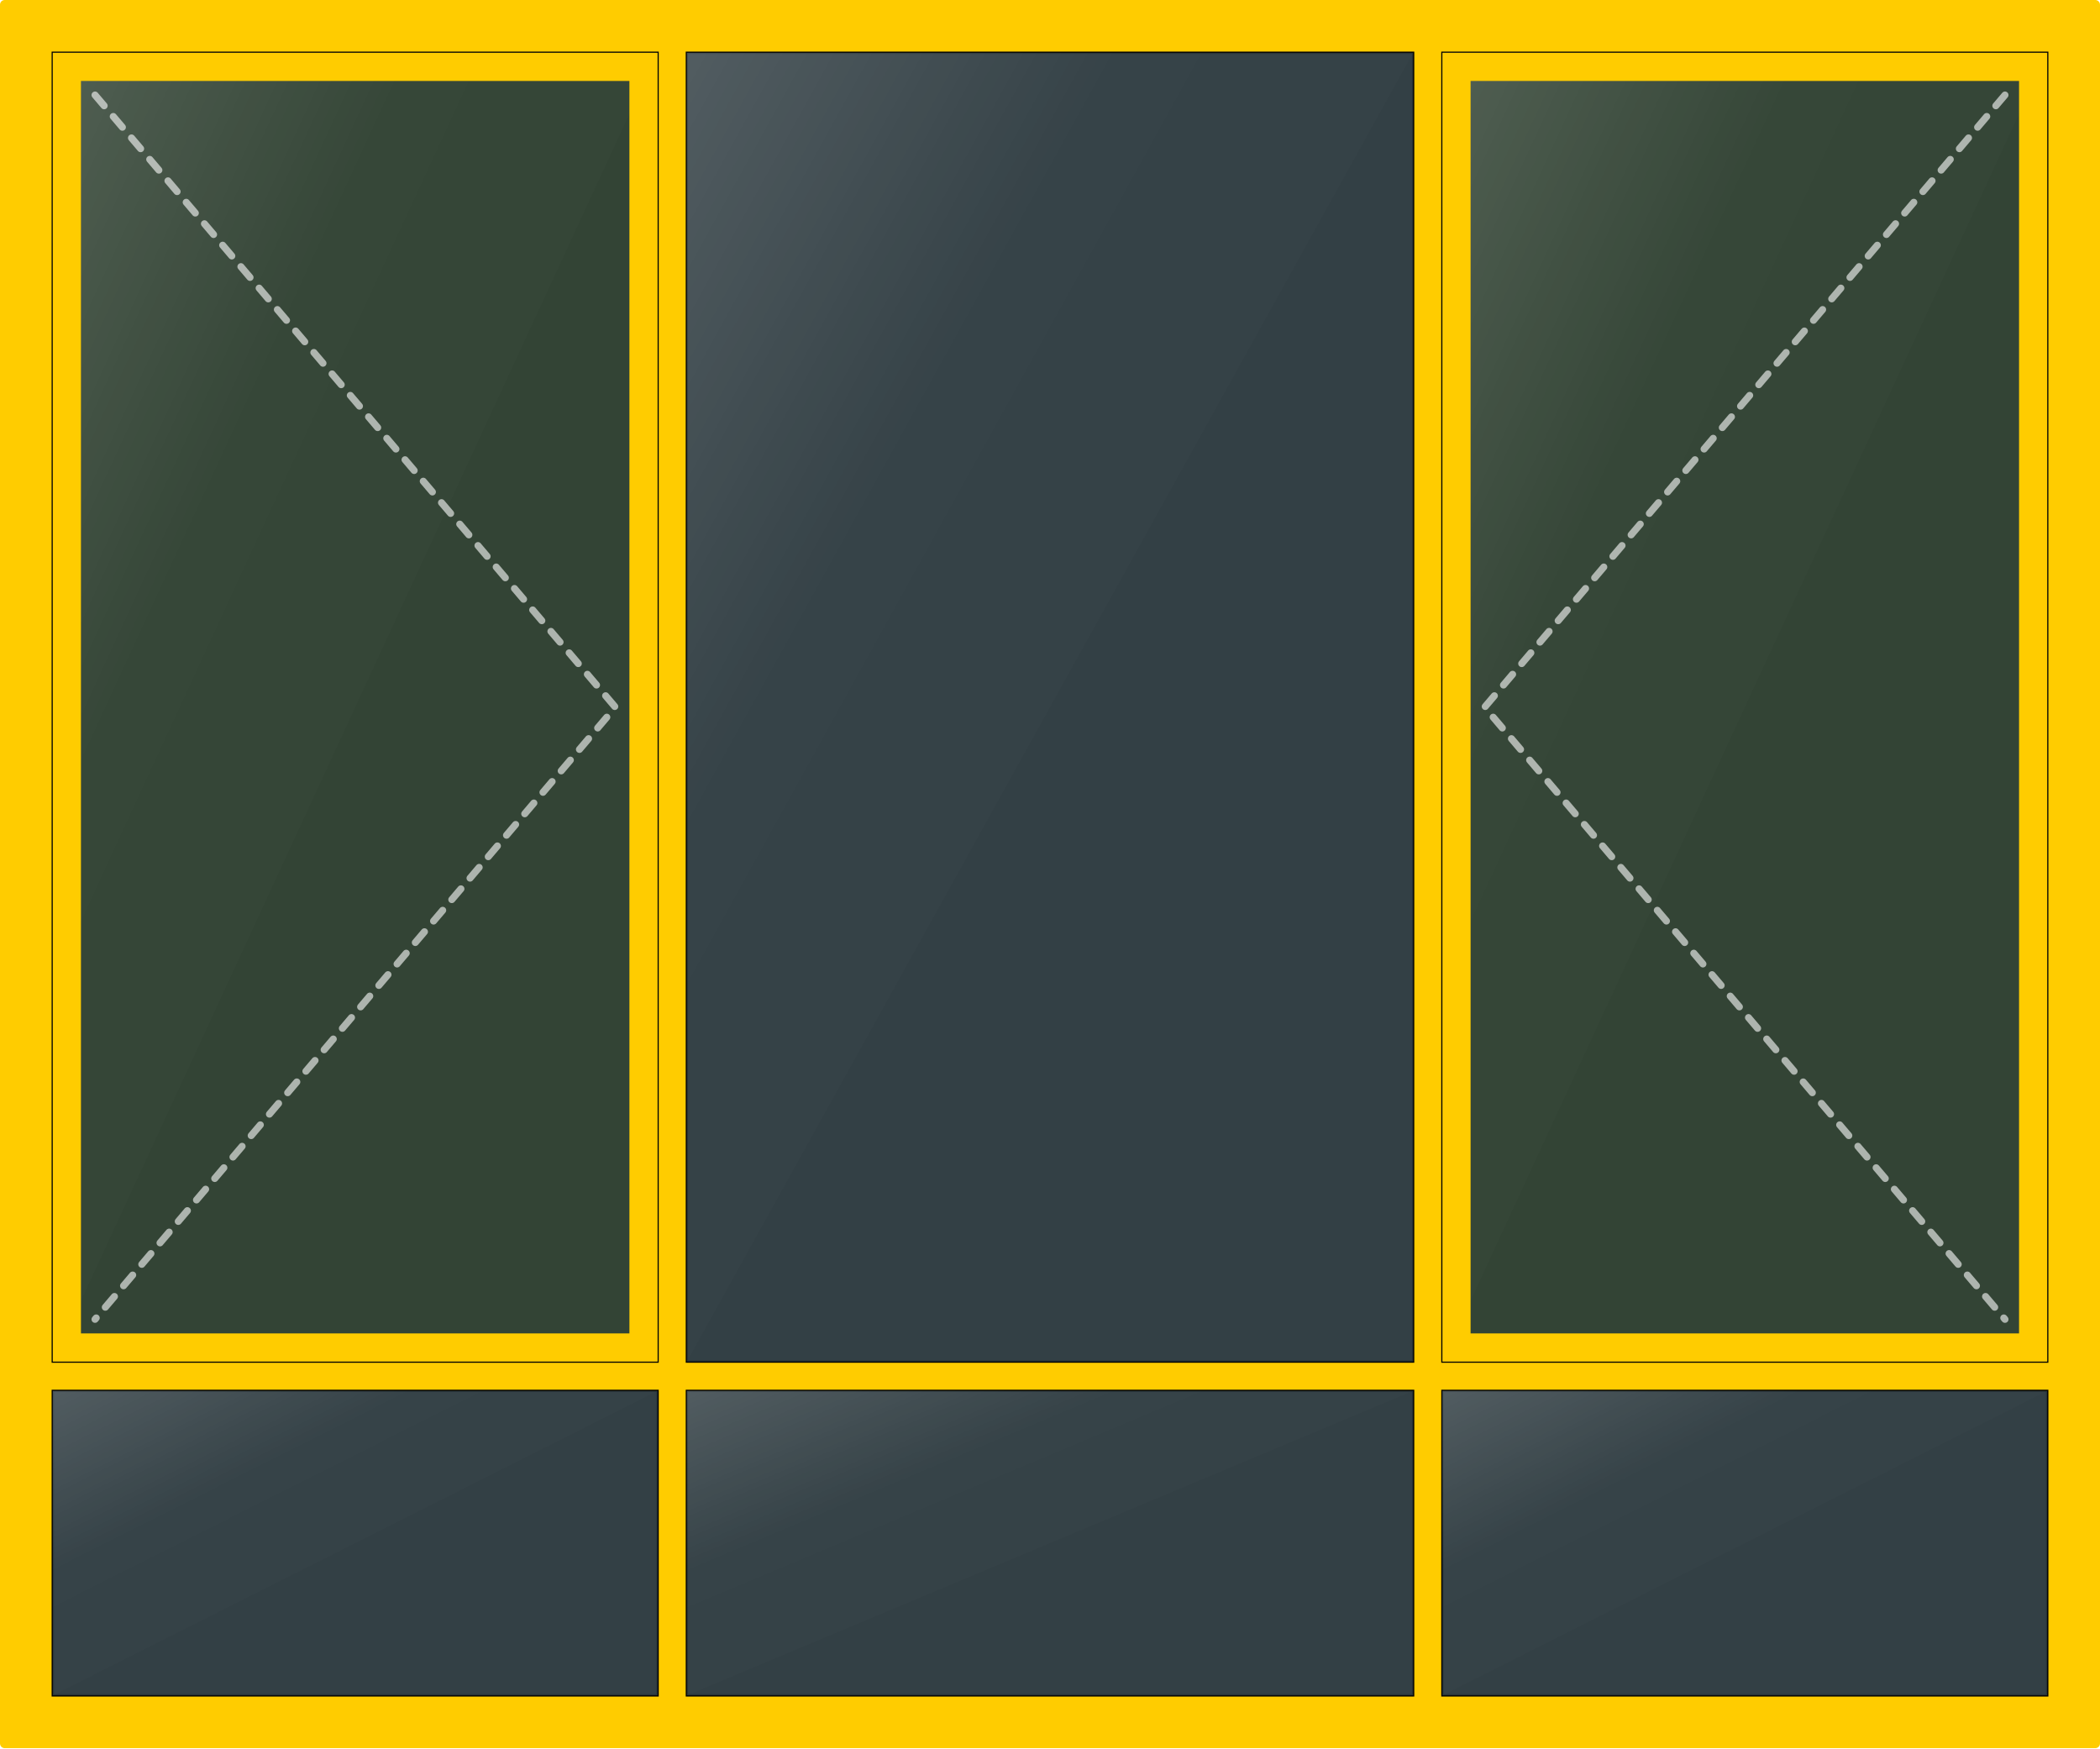
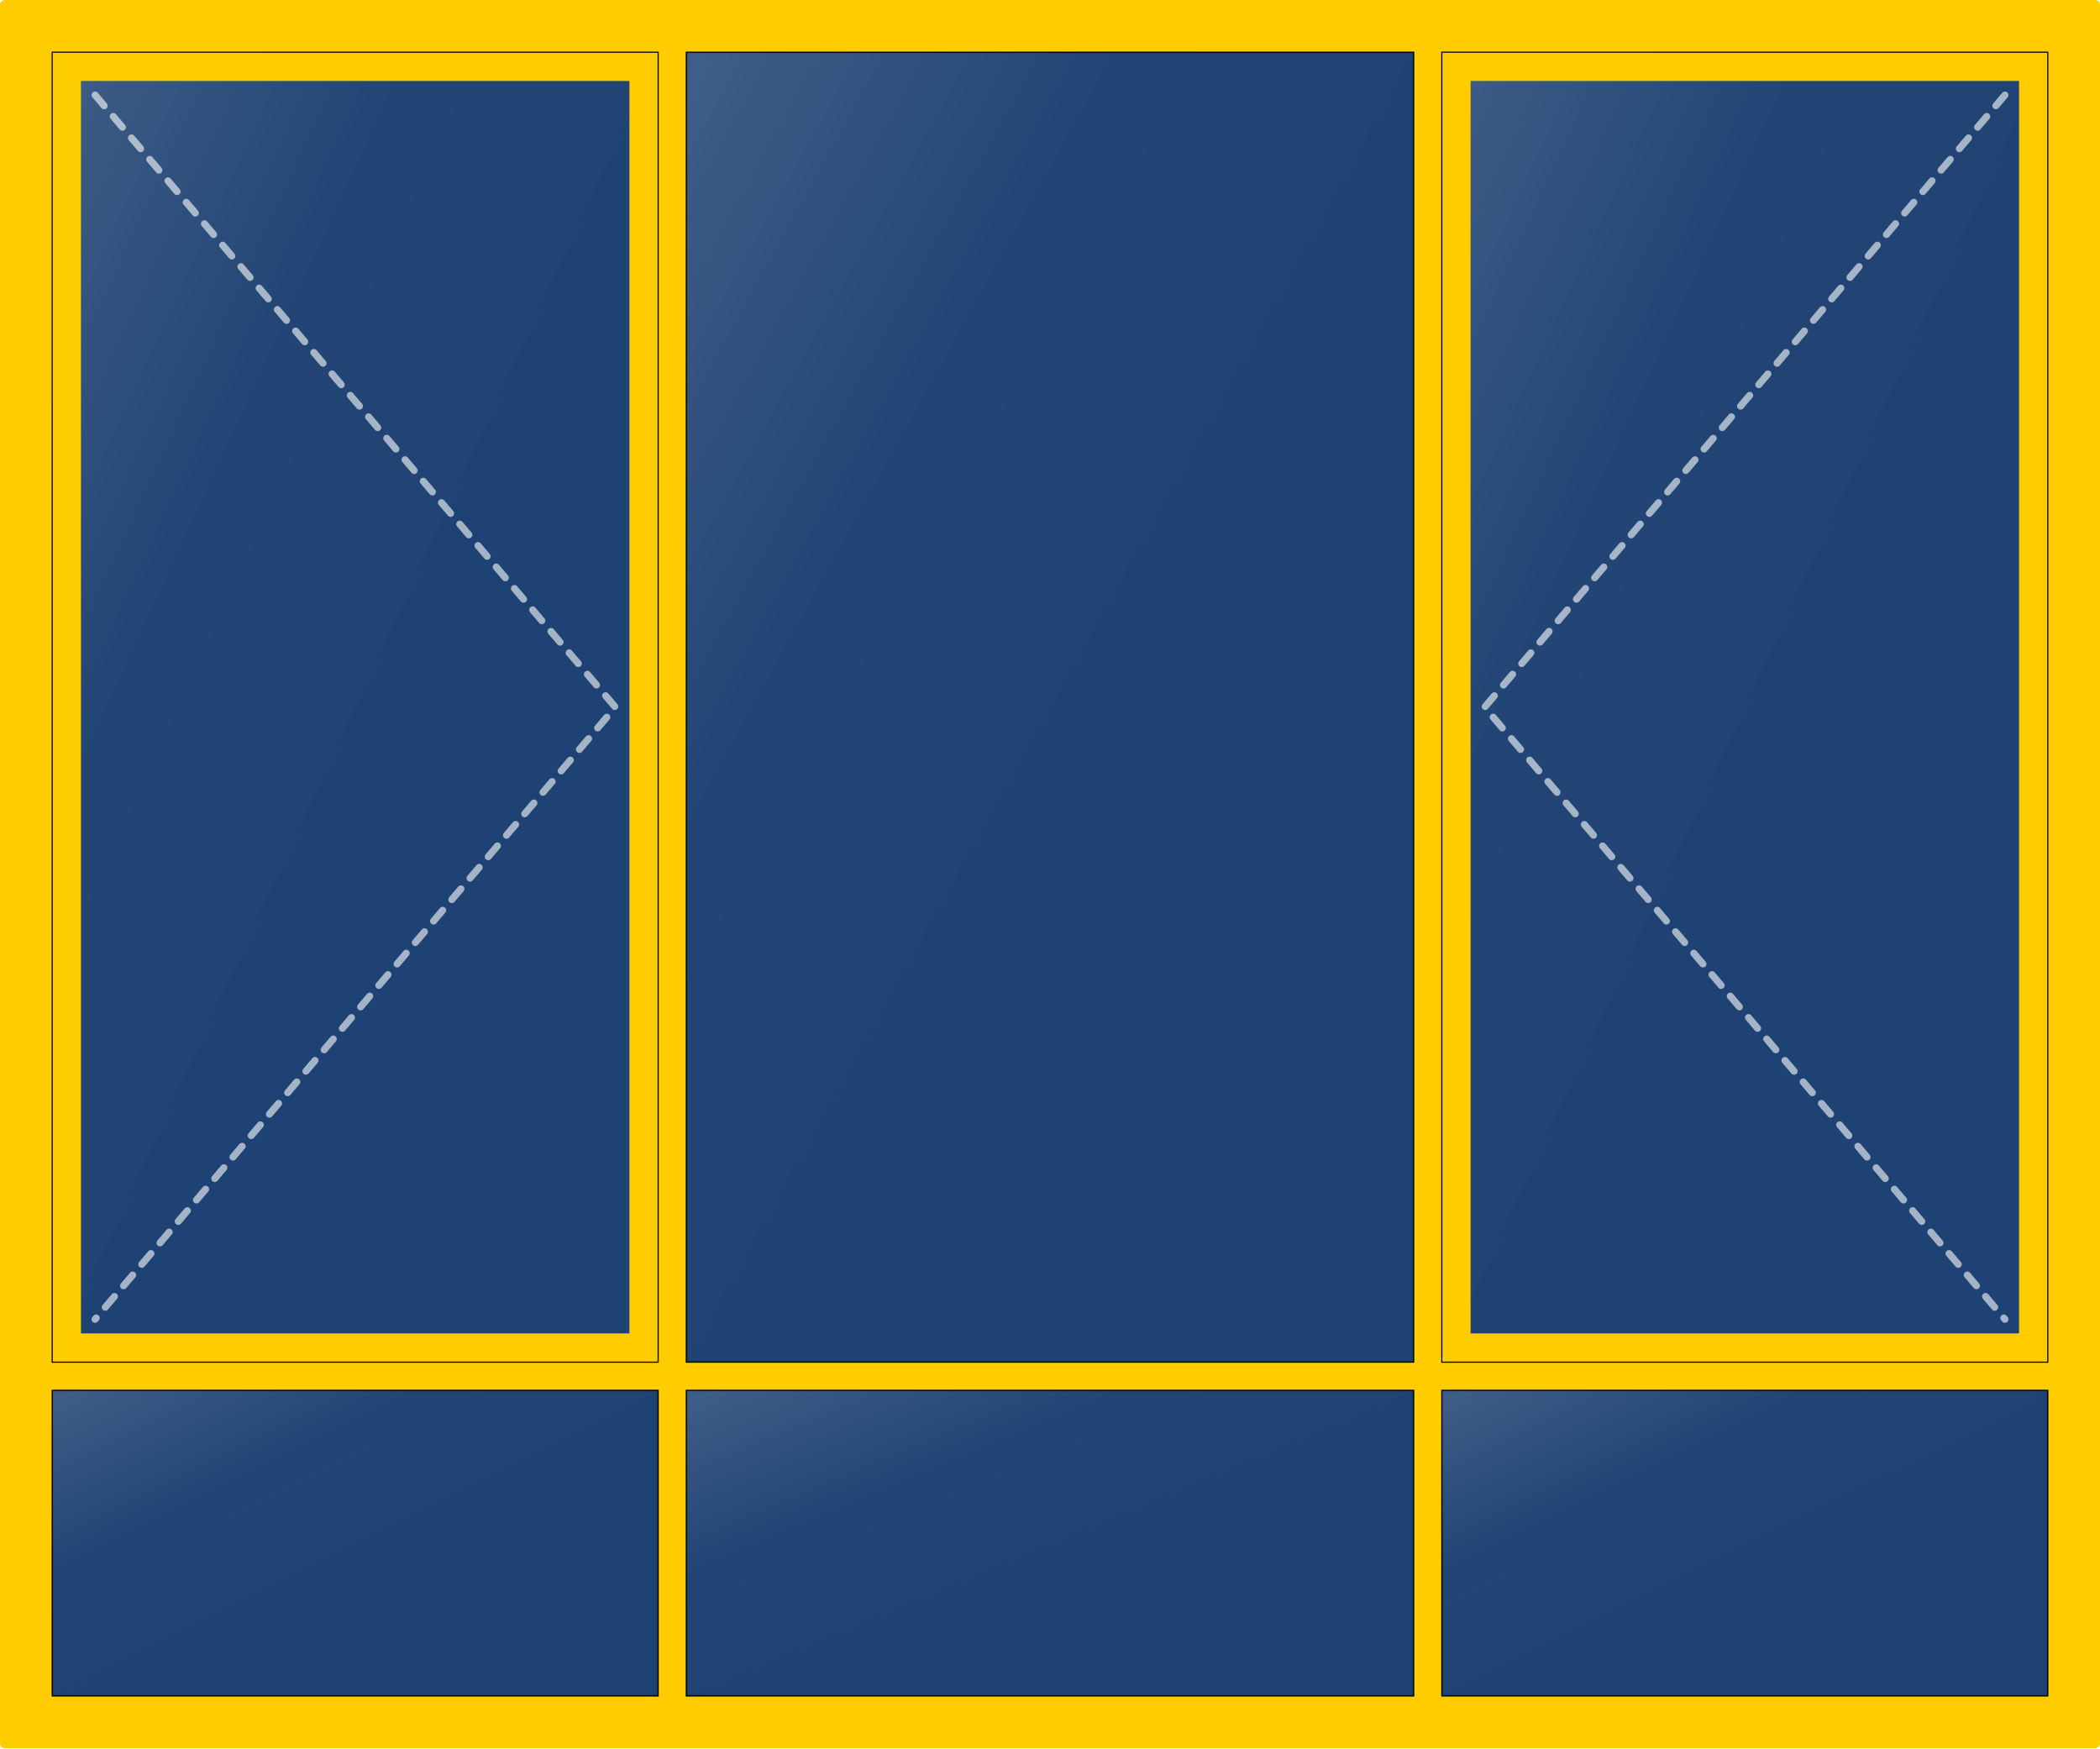
<svg xmlns="http://www.w3.org/2000/svg" viewBox="0 0 1790 1490" width="100%" height="100%">
  <style>
          .frame-bg { fill: #ffcc00; }
          .glass-base { fill: #0f1012; stroke: #000; stroke-width: 2; }
-           .glass-f { fill: rgba(163, 210, 224, 0.25); }
-           .glass-s { fill: rgba(163, 224, 163, 0.25); }
+           .glass-f { fill: rgba(40, 100, 180, 0.6); }
+           .glass-s { fill: rgba(40, 100, 180, 0.6); }
          .glass-highlight { fill: url(#glow); opacity: 0.15; }
          .glass-reflection { fill: url(#reflection); opacity: 0.6; mix-blend-mode: overlay; }
          .sash { fill: none; stroke: #ffcc00; stroke-width: 24; }
          .opening { fill: none; stroke: rgba(255,255,255,0.6); stroke-width: 6; stroke-dasharray: 12, 12; stroke-linecap: round; stroke-linejoin: round; }
        </style>
  <defs>
    <linearGradient id="glow" x1="0%" y1="0%" x2="100%" y2="100%">
      <stop offset="0%" stop-color="#fff" stop-opacity="1" />
      <stop offset="30%" stop-color="#fff" stop-opacity="0.1" />
      <stop offset="100%" stop-color="#fff" stop-opacity="0" />
    </linearGradient>
    <linearGradient id="reflection" x1="0%" y1="0%" x2="100%" y2="100%">
      <stop offset="0%" stop-color="#fff" stop-opacity="0.8" />
      <stop offset="10%" stop-color="#fff" stop-opacity="0" />
      <stop offset="90%" stop-color="#000" stop-opacity="0" />
      <stop offset="100%" stop-color="#000" stop-opacity="0.5" />
    </linearGradient>
    <linearGradient id="frameGrad" x1="0%" y1="0%" x2="100%" y2="100%">
      <stop offset="0%" stop-color="#ffea80" />
      <stop offset="50%" stop-color="#ffcc00" />
      <stop offset="100%" stop-color="#b38f00" />
-     </linearGradient>
-     <linearGradient id="glassFixedGrad" x1="0%" y1="0%" x2="100%" y2="100%">
-       <stop offset="0%" stop-color="rgba(163, 210, 224, 0.7)" />
-       <stop offset="40%" stop-color="rgba(103, 160, 184, 0.3)" />
-       <stop offset="100%" stop-color="rgba(20, 60, 80, 0.9)" />
-     </linearGradient>
-     <linearGradient id="glassSashGrad" x1="0%" y1="0%" x2="100%" y2="100%">
-       <stop offset="0%" stop-color="rgba(163, 224, 163, 0.7)" />
-       <stop offset="40%" stop-color="rgba(103, 184, 103, 0.3)" />
-       <stop offset="100%" stop-color="rgba(20, 80, 20, 0.9)" />
    </linearGradient>
  </defs>
  <rect class="frame-bg" x="0" y="0" width="1790" height="1490" rx="4" />
  <rect class="glass-base" x="45" y="45" width="515.5" height="1115.5" />
  <rect class="glass-s" x="45" y="45" width="515.5" height="1115.5" />
  <polygon class="glass-highlight" points="45,45 560.5,45 45,1160.5" />
  <rect class="sash" x="57" y="57" width="491.5" height="1091.5" />
  <polyline class="opening" points="81,81 524.5,602.75 81,1124.5" />
  <rect class="glass-base" x="45" y="1185.5" width="515.5" height="259.5" />
  <rect class="glass-f" x="45" y="1185.5" width="515.5" height="259.5" />
  <polygon class="glass-highlight" points="45,1185.5 560.5,1185.5 45,1445" />
  <rect class="glass-base" x="585.5" y="45" width="619" height="1115.5" />
  <rect class="glass-f" x="585.5" y="45" width="619" height="1115.5" />
  <polygon class="glass-highlight" points="585.5,45 1204.5,45 585.5,1160.5" />
  <rect class="glass-base" x="585.5" y="1185.5" width="619" height="259.5" />
  <rect class="glass-f" x="585.5" y="1185.5" width="619" height="259.5" />
  <polygon class="glass-highlight" points="585.5,1185.5 1204.5,1185.5 585.5,1445" />
  <rect class="glass-base" x="1229.5" y="45" width="515.5" height="1115.5" />
  <rect class="glass-s" x="1229.5" y="45" width="515.5" height="1115.5" />
  <polygon class="glass-highlight" points="1229.5,45 1745,45 1229.5,1160.5" />
  <rect class="sash" x="1241.5" y="57" width="491.5" height="1091.5" />
  <polyline class="opening" points="1709,81 1265.5,602.75 1709,1124.5" />
  <rect class="glass-base" x="1229.5" y="1185.5" width="515.5" height="259.5" />
  <rect class="glass-f" x="1229.5" y="1185.5" width="515.5" height="259.5" />
  <polygon class="glass-highlight" points="1229.5,1185.5 1745,1185.5 1229.5,1445" />
</svg>
